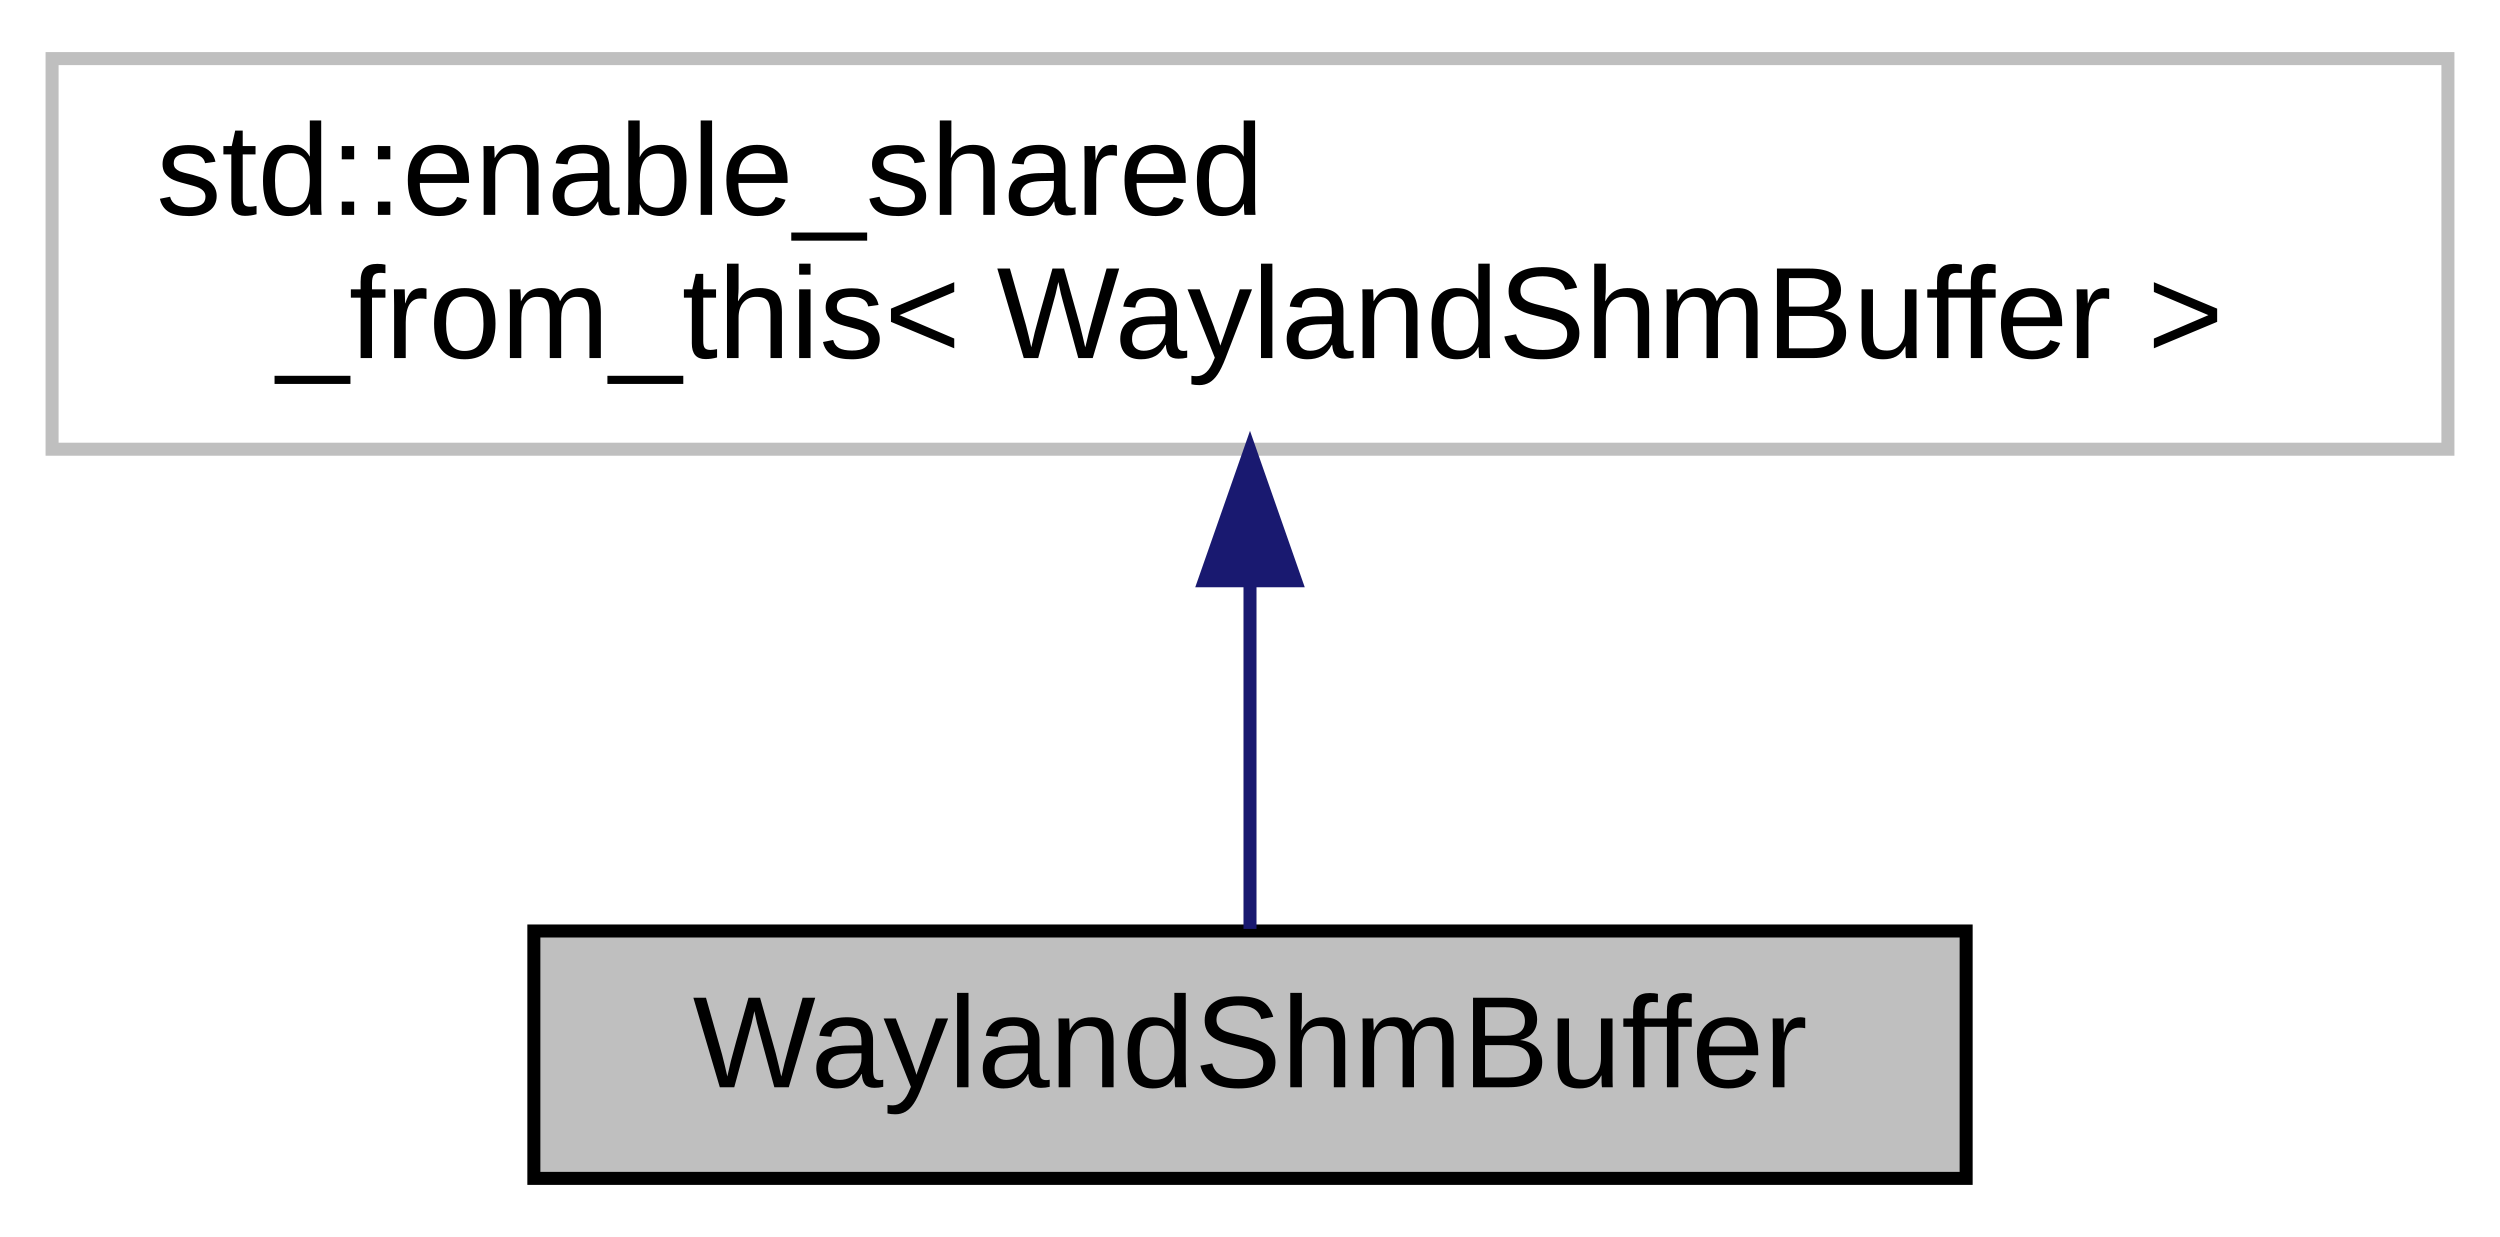
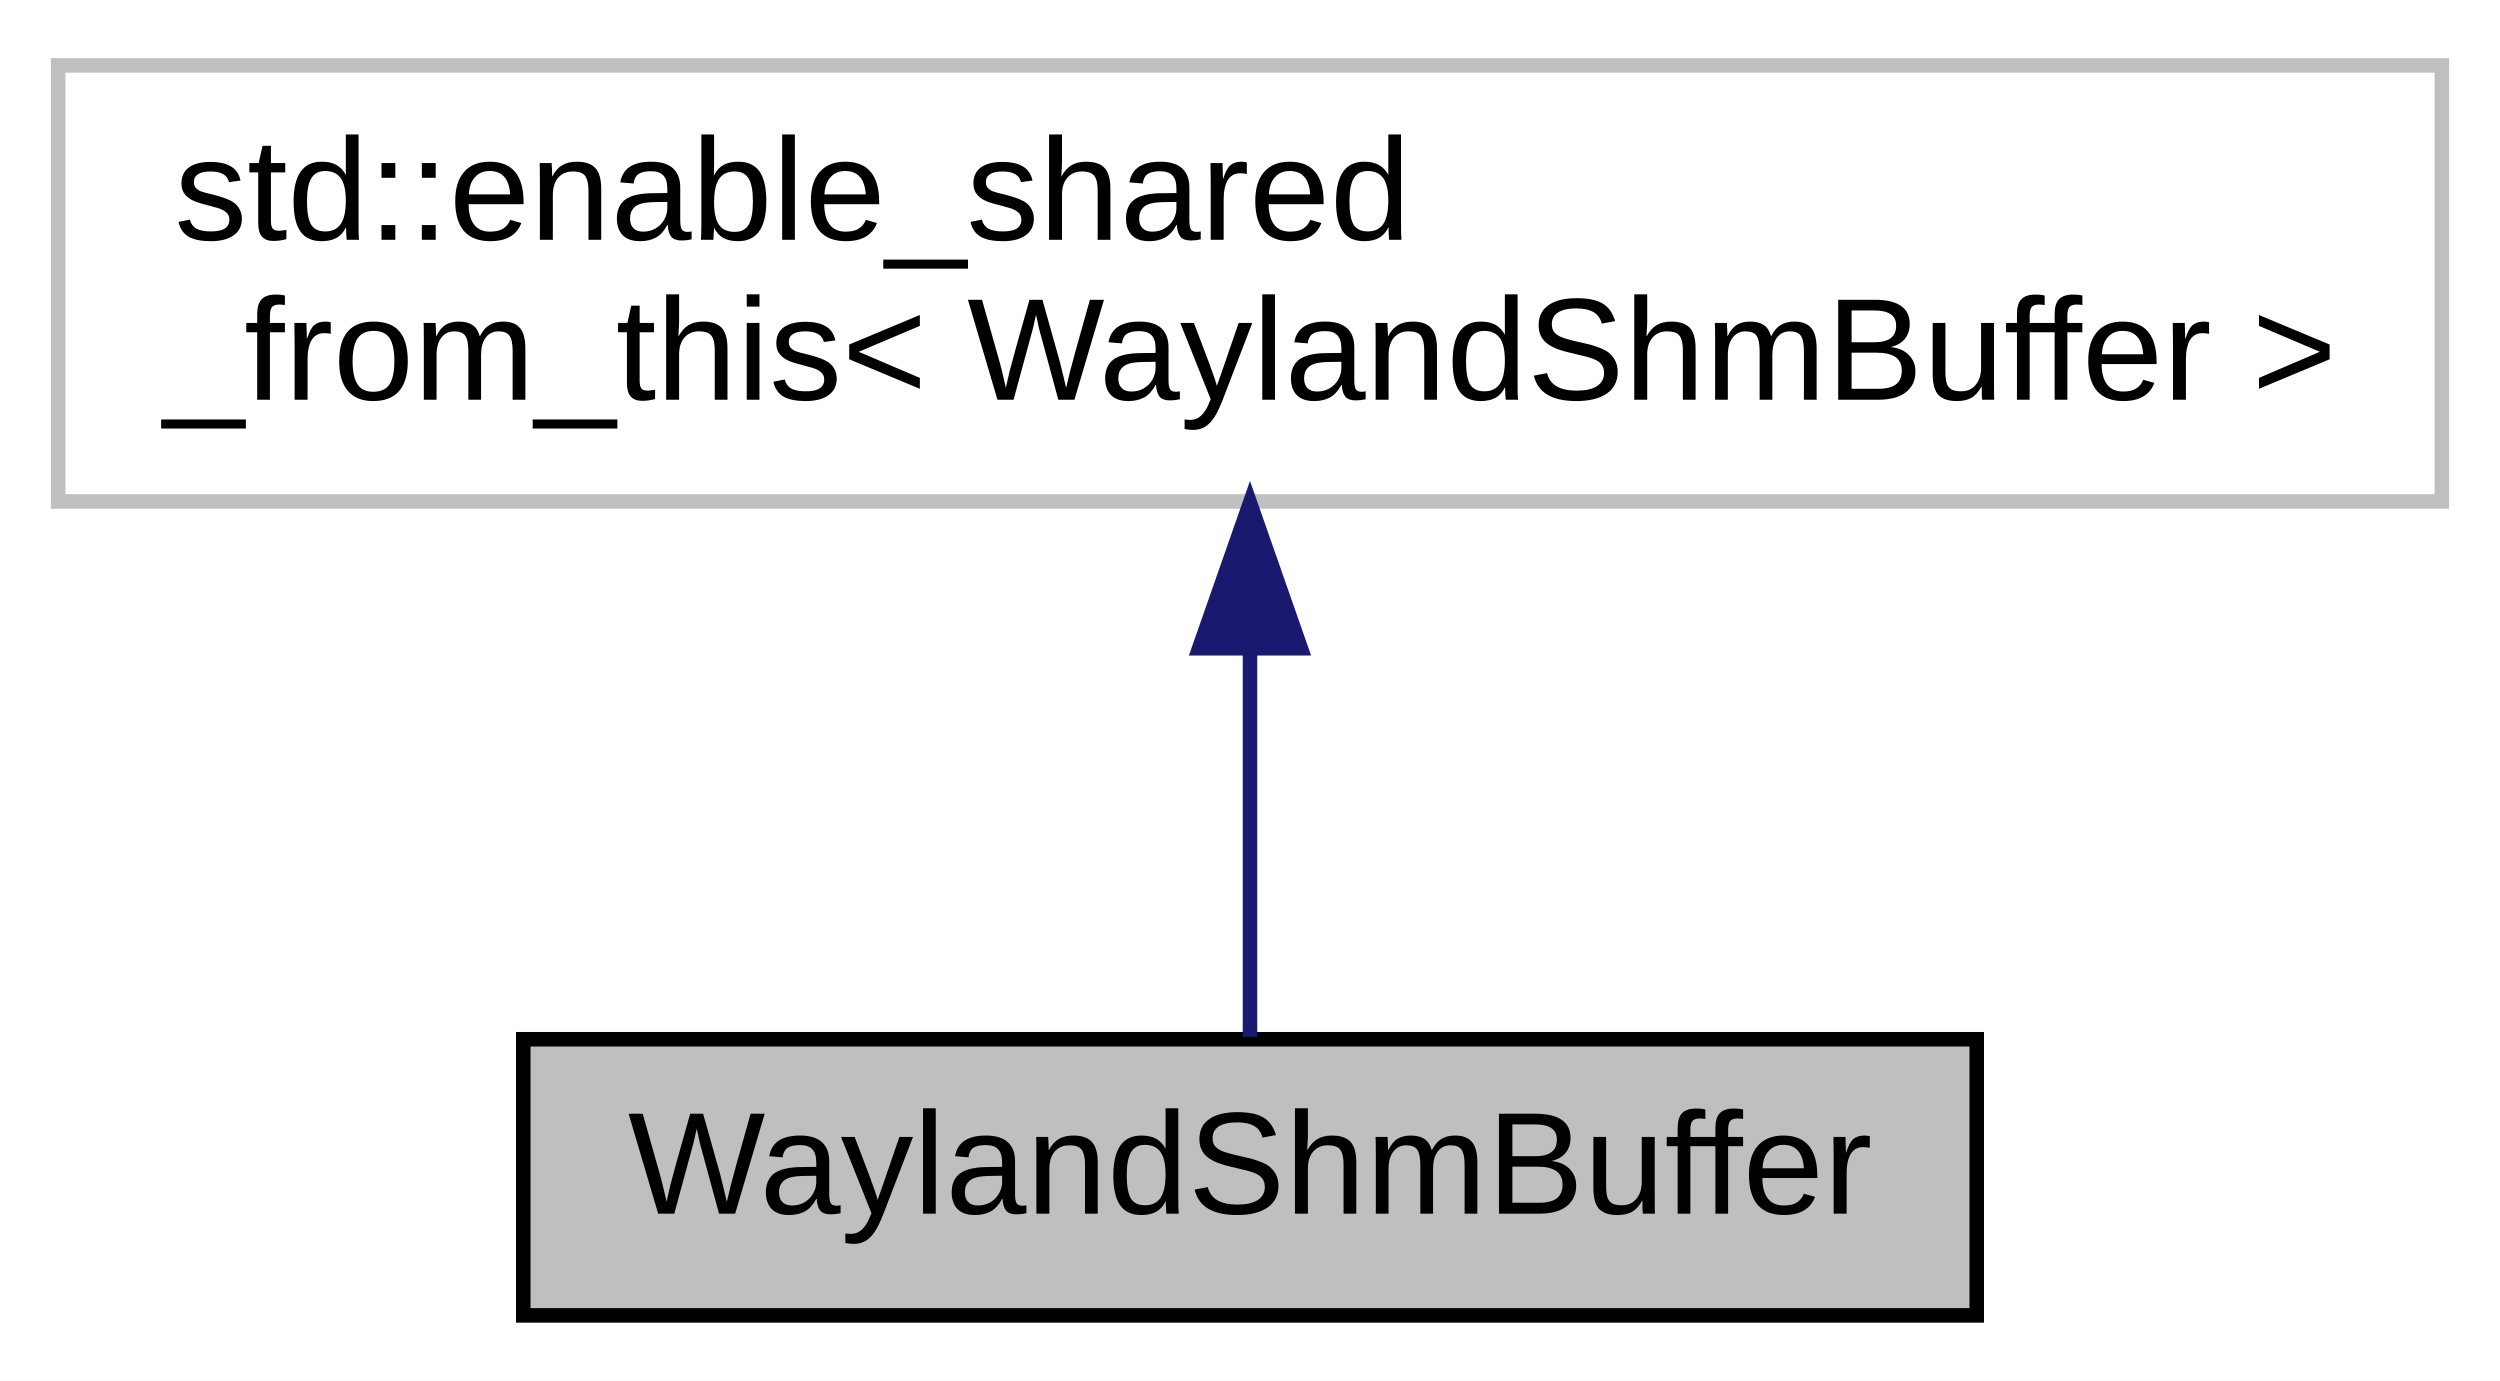
- <svg xmlns="http://www.w3.org/2000/svg" xmlns:xlink="http://www.w3.org/1999/xlink" width="192pt" height="95pt" viewBox="0.00 0.00 192.00 95.00">
+ <svg xmlns="http://www.w3.org/2000/svg" xmlns:xlink="http://www.w3.org/1999/xlink" width="172pt" height="95pt" viewBox="0.00 0.00 172.00 95.00">
  <g id="graph0" class="graph" transform="scale(1 1) rotate(0) translate(4 91)">
-     <polygon fill="white" stroke="transparent" points="-4,4 -4,-91 188,-91 188,4 -4,4" />
+     <polygon fill="white" stroke="transparent" points="-4,4 -4,-91 168,-91 168,4 -4,4" />
    <g id="node1" class="node">
      <g id="a_node1">
        <a xlink:title=" ">
-           <polygon fill="#bfbfbf" stroke="black" points="37,-0.5 37,-19.5 147,-19.5 147,-0.5 37,-0.5" />
-           <text text-anchor="middle" x="92" y="-7.5" font-family="Arial" font-size="10.00">WaylandShmBuffer</text>
+           <polygon fill="#bfbfbf" stroke="black" points="32,-0.5 32,-19.5 132,-19.5 132,-0.5 32,-0.5" />
+           <text text-anchor="middle" x="82" y="-7.5" font-family="Arial" font-size="10.00">WaylandShmBuffer</text>
        </a>
      </g>
    </g>
    <g id="node2" class="node">
      <g id="a_node2">
        <a xlink:title=" ">
-           <polygon fill="white" stroke="#bfbfbf" points="0,-56.5 0,-86.5 184,-86.5 184,-56.5 0,-56.5" />
+           <polygon fill="white" stroke="#bfbfbf" points="0,-56.5 0,-86.5 164,-86.5 164,-56.5 0,-56.5" />
          <text text-anchor="start" x="8" y="-74.5" font-family="Arial" font-size="10.00">std::enable_shared</text>
-           <text text-anchor="middle" x="92" y="-63.5" font-family="Arial" font-size="10.00">_from_this&lt; WaylandShmBuffer &gt;</text>
+           <text text-anchor="middle" x="82" y="-63.5" font-family="Arial" font-size="10.00">_from_this&lt; WaylandShmBuffer &gt;</text>
        </a>
      </g>
    </g>
    <g id="edge1" class="edge">
-       <path fill="none" stroke="midnightblue" d="M92,-46.29C92,-36.86 92,-26.65 92,-19.66" />
-       <polygon fill="midnightblue" stroke="midnightblue" points="88.5,-46.4 92,-56.4 95.5,-46.4 88.5,-46.4" />
+       <path fill="none" stroke="midnightblue" d="M82,-46.29C82,-36.86 82,-26.65 82,-19.66" />
+       <polygon fill="midnightblue" stroke="midnightblue" points="78.5,-46.4 82,-56.4 85.5,-46.4 78.5,-46.4" />
    </g>
  </g>
</svg>
